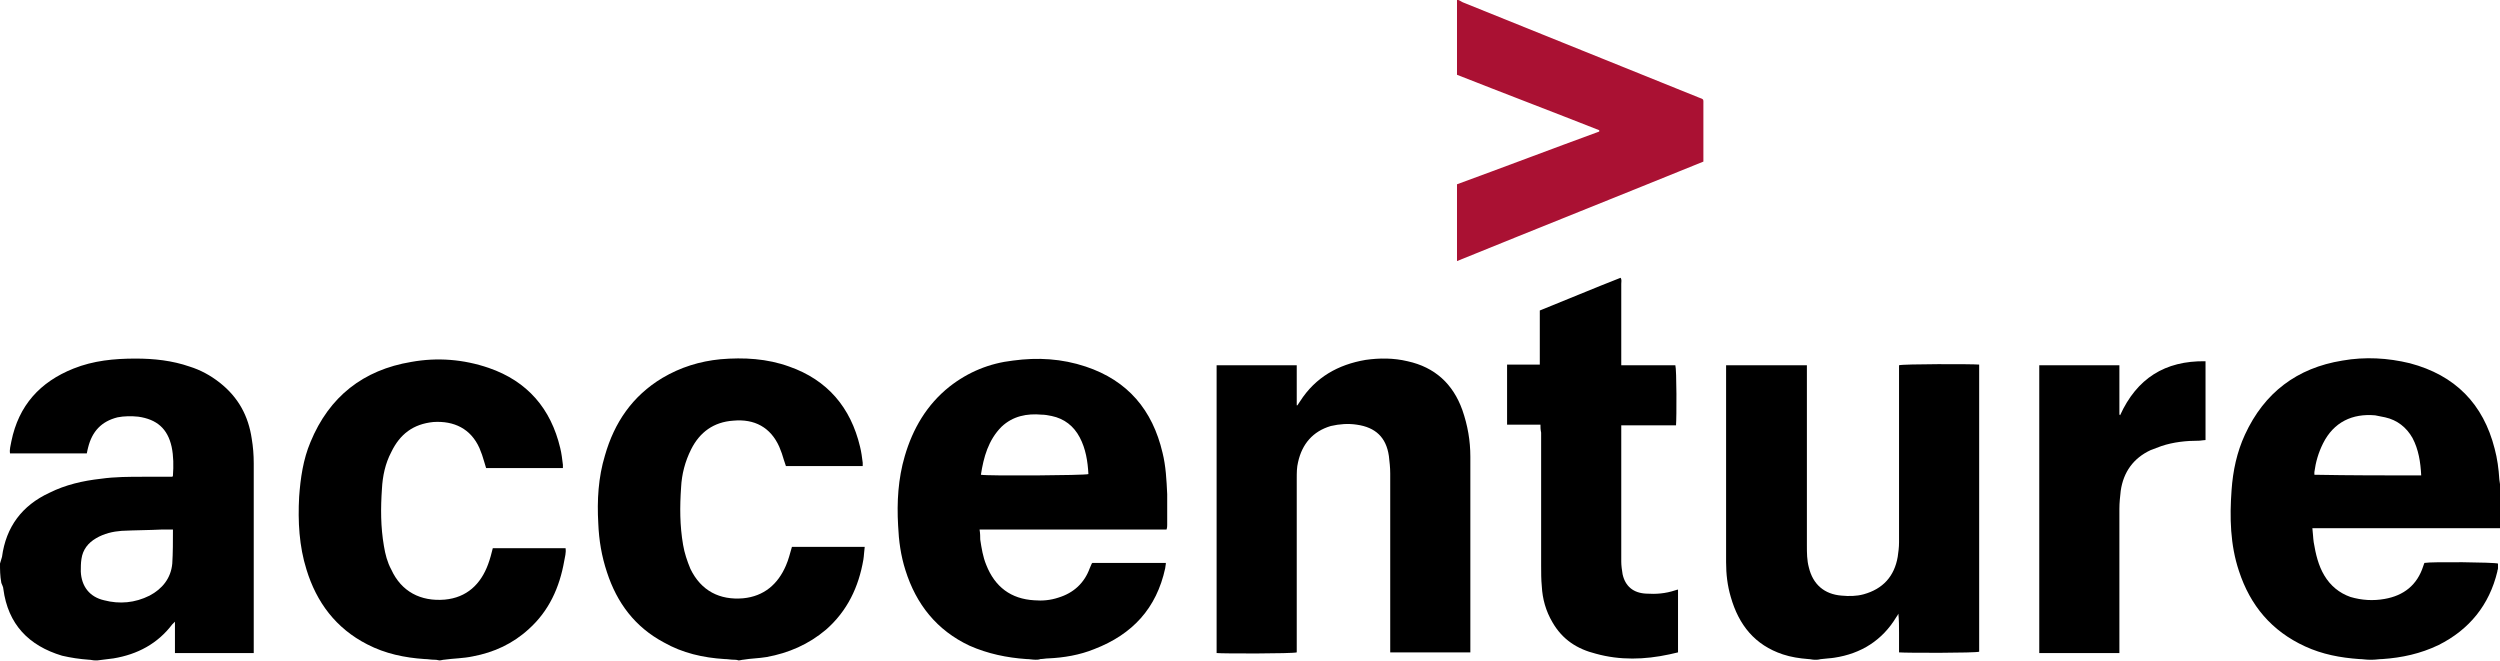
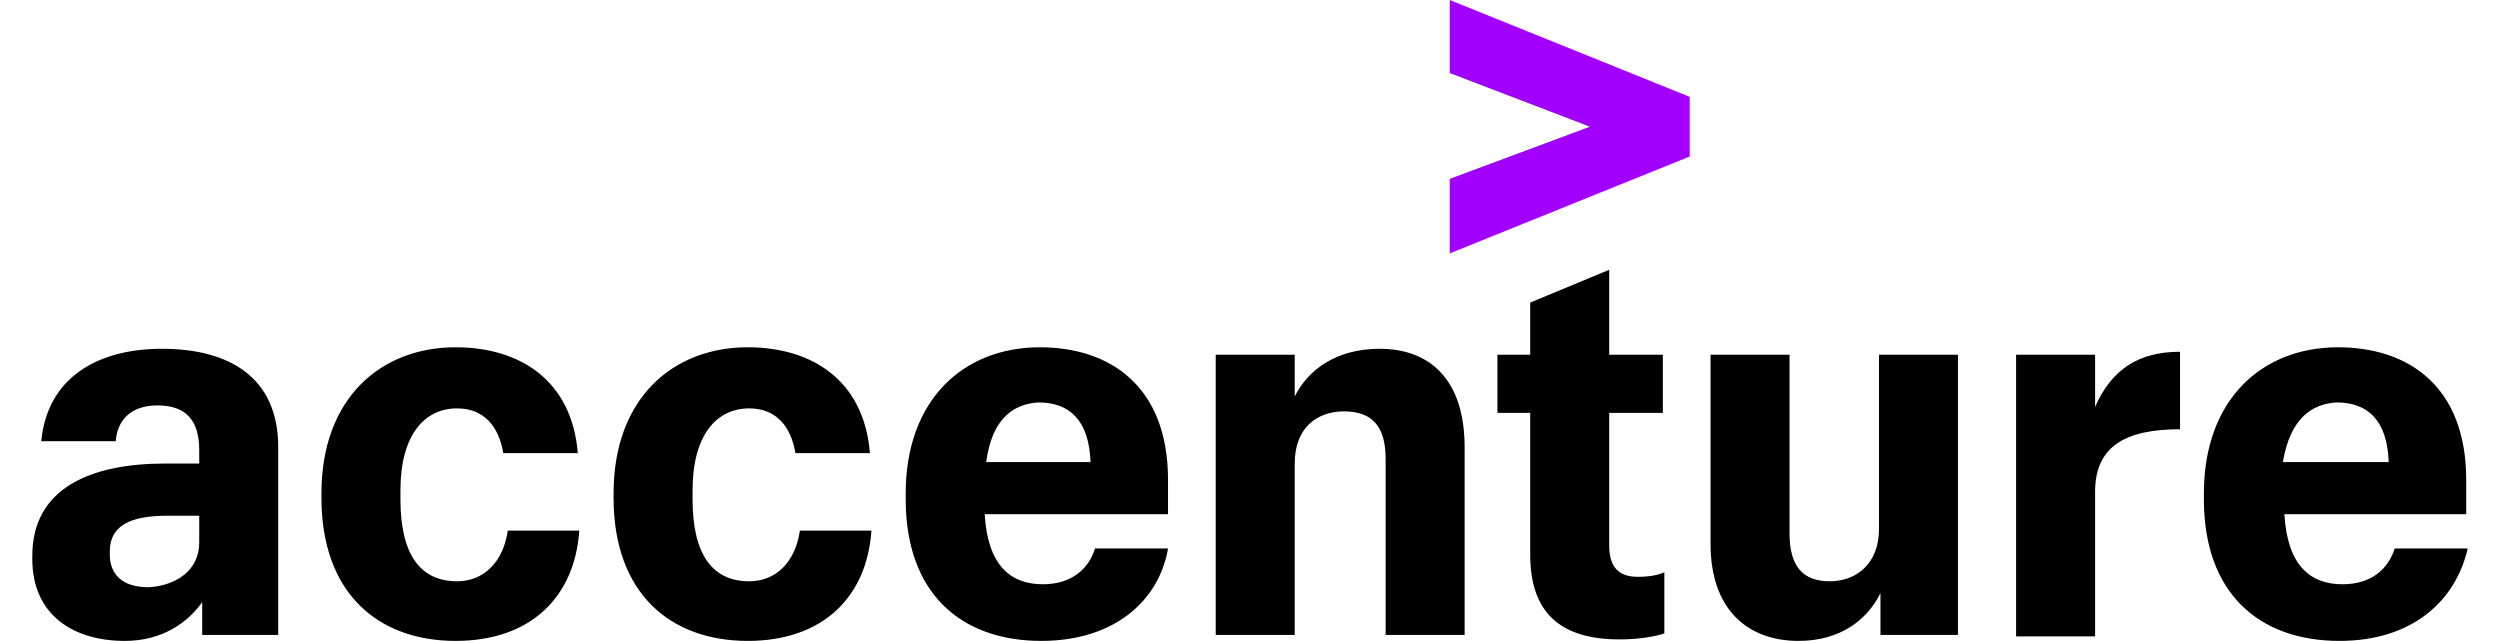
- <svg xmlns="http://www.w3.org/2000/svg" version="1.1" id="Layer_1" x="0px" y="0px" viewBox="0 0 374.4 98.9" xml:space="preserve" width="374.4" height="98.9">
-   <defs id="defs29" />
+ <svg xmlns="http://www.w3.org/2000/svg" version="1.1" id="Layer_1" x="0px" y="0px" viewBox="0 0 292.559 75" xml:space="preserve" width="77.406mm" height="19.844mm">
+   <defs id="defs13" />
  <style type="text/css" id="style2">
- 	.st0{fill:#AA1133;}
+ 	.st0{fill:#A100FF;}
</style>
-   <g id="g24" transform="translate(-12.8,-7.6)">
-     <path d="m 12.8,92 c 0.1,-0.3 0.2,-0.7 0.3,-1 0.6,-4.5 3,-7.7 7.1,-9.6 2.4,-1.2 5,-1.8 7.7,-2.1 C 30,79 32.2,79 34.3,79 c 1.4,0 2.9,0 4.3,0 0.1,-0.1 0.1,-0.1 0.1,-0.2 0.1,-1.4 0.1,-2.9 -0.2,-4.3 -0.6,-2.7 -2.2,-4.1 -5,-4.5 -1,-0.1 -2.1,-0.1 -3.1,0.1 -2.4,0.6 -3.8,2.1 -4.4,4.5 -0.1,0.3 -0.1,0.5 -0.2,0.9 -3.8,0 -7.6,0 -11.5,0 -0.1,-0.6 0.1,-1.2 0.2,-1.8 1.1,-5.4 4.3,-8.9 9.3,-10.9 3,-1.2 6.1,-1.5 9.3,-1.5 2.8,0 5.5,0.3 8.1,1.2 1.6,0.5 3.1,1.3 4.5,2.4 2.8,2.2 4.3,5 4.8,8.4 0.2,1.2 0.3,2.4 0.3,3.7 0,9.1 0,18.3 0,27.4 0,0.3 0,0.6 0,1 -4,0 -7.9,0 -11.8,0 0,-1.6 0,-3.1 0,-4.7 -0.2,0.2 -0.3,0.3 -0.4,0.4 -2.2,2.9 -5.2,4.5 -8.8,5.1 -0.8,0.1 -1.6,0.2 -2.4,0.3 -0.1,0 -0.3,0 -0.4,0 -0.3,0 -0.6,-0.1 -0.9,-0.1 -1.4,-0.1 -2.7,-0.3 -4,-0.6 -5,-1.5 -8.1,-4.7 -8.8,-10 0,-0.3 -0.2,-0.6 -0.3,-0.9 -0.2,-1.1 -0.2,-2 -0.2,-2.9 z m 25.9,-5.1 c -0.6,0 -1.1,0 -1.6,0 -2,0.1 -4.1,0.1 -6.1,0.2 -1.3,0.1 -2.6,0.4 -3.8,1.1 -1.2,0.7 -2,1.7 -2.2,3.1 -0.1,0.6 -0.1,1.3 -0.1,1.9 0.1,2.2 1.3,3.8 3.5,4.3 2.3,0.6 4.6,0.4 6.8,-0.7 1.9,-1 3.2,-2.6 3.4,-4.8 0.1,-1.6 0.1,-3.3 0.1,-5.1 z" id="path4" />
-     <path d="m 167.9,106.4 c -0.5,0 -0.9,-0.1 -1.4,-0.1 -2.9,-0.2 -5.8,-0.8 -8.5,-2 -4.9,-2.3 -8,-6.2 -9.6,-11.3 -0.7,-2.2 -1,-4.4 -1.1,-6.7 -0.2,-3.5 0,-7 1,-10.4 1.2,-4.1 3.3,-7.7 6.7,-10.4 2.8,-2.2 6,-3.5 9.5,-3.9 3.7,-0.5 7.3,-0.3 10.9,0.9 6.3,2.1 10,6.5 11.5,12.9 0.5,2 0.6,4.1 0.7,6.2 0,1.5 0,3 0,4.6 0,0.2 0,0.4 -0.1,0.7 -9.3,0 -18.6,0 -28,0 0.1,0.6 0.1,1.1 0.1,1.5 0.2,1.3 0.4,2.6 0.9,3.8 1.3,3.3 3.7,5.1 7.2,5.3 1.2,0.1 2.4,0 3.6,-0.4 2.3,-0.7 3.9,-2.2 4.7,-4.4 0.1,-0.2 0.2,-0.5 0.3,-0.7 0,0 0,0 0.1,-0.1 3.6,0 7.3,0 11,0 0,0.3 -0.1,0.6 -0.1,0.8 -1.3,6 -4.9,9.9 -10.6,12.1 -2.2,0.9 -4.6,1.3 -6.9,1.4 -0.4,0 -0.8,0.1 -1.2,0.1 -0.2,0.1 -0.5,0.1 -0.7,0.1 z m -8.2,-27.7 c 1,0.2 15.6,0.1 16.1,-0.1 -0.1,-1.9 -0.4,-3.8 -1.3,-5.5 -0.9,-1.7 -2.3,-2.8 -4.2,-3.2 -0.5,-0.1 -1,-0.2 -1.5,-0.2 -2.2,-0.2 -4.3,0.2 -6,1.8 -2,2 -2.7,4.6 -3.1,7.2 z" id="path6" />
-     <path d="m 367.6,106.4 c -0.5,0 -1,-0.1 -1.5,-0.1 -2.8,-0.2 -5.5,-0.7 -8.1,-1.9 -5,-2.3 -8.2,-6.1 -9.9,-11.3 -1.3,-3.9 -1.4,-8 -1.1,-12.1 0.2,-2.9 0.8,-5.7 2,-8.3 2.9,-6.3 7.8,-10 14.6,-11.1 3.4,-0.6 6.8,-0.4 10.1,0.4 6.8,1.8 11,6.1 12.7,12.8 0.4,1.5 0.6,3 0.7,4.6 0,0.2 0.1,0.5 0.1,0.7 0,2.2 0,4.4 0,6.6 -0.3,0 -0.7,0 -1,0 -8.7,0 -17.3,0 -26,0 -0.3,0 -0.6,0 -1.1,0 0.1,0.8 0.1,1.4 0.2,2.1 0.3,1.8 0.7,3.5 1.6,5 0.9,1.5 2.2,2.6 3.9,3.2 1.7,0.5 3.4,0.6 5.1,0.3 2.9,-0.5 4.9,-2.1 5.8,-4.9 0.1,-0.2 0.1,-0.4 0.2,-0.5 1.1,-0.2 10.5,-0.1 11,0.1 0,0.2 0,0.4 0,0.7 0,0.2 -0.1,0.3 -0.1,0.5 -1.2,5 -4.2,8.7 -8.8,11 -2.7,1.3 -5.5,1.9 -8.4,2.1 -0.5,0 -1,0.1 -1.5,0.1 -0.1,0 -0.3,0 -0.5,0 z m 7.8,-27.6 c -0.1,-2 -0.4,-3.9 -1.3,-5.6 -0.9,-1.6 -2.3,-2.7 -4.1,-3.1 -0.5,-0.1 -1,-0.2 -1.5,-0.3 -3.4,-0.3 -6.2,1 -7.8,4.2 -0.7,1.4 -1.1,2.8 -1.3,4.3 0,0.1 0,0.3 0,0.4 5.4,0.1 10.7,0.1 16,0.1 z" id="path8" />
-     <path d="m 284.5,106.4 c -0.3,0 -0.6,-0.1 -0.9,-0.1 -1.3,-0.1 -2.6,-0.3 -3.8,-0.7 -4.2,-1.4 -6.6,-4.4 -7.8,-8.6 -0.5,-1.7 -0.7,-3.4 -0.7,-5.2 0,-9.6 0,-19.2 0,-28.7 0,-0.2 0,-0.5 0,-0.8 4.1,0 8.1,0 12.1,0 0,0.3 0,0.6 0,0.9 0,8.7 0,17.4 0,26.1 0,1.1 0,2.2 0.3,3.3 0.6,2.5 2.3,4 4.9,4.2 1.1,0.1 2.2,0.1 3.3,-0.2 2.9,-0.8 4.6,-2.7 5.1,-5.6 0.1,-0.7 0.2,-1.4 0.2,-2.2 0,-8.5 0,-17.1 0,-25.6 0,-0.3 0,-0.6 0,-0.9 0.6,-0.2 10.9,-0.2 12,-0.1 0,14.3 0,28.7 0,43 -0.5,0.2 -10.8,0.2 -12,0.1 0,-1 0,-2 0,-2.9 0,-1 0,-1.9 -0.1,-2.9 -0.1,0.2 -0.2,0.4 -0.3,0.5 -2.1,3.5 -5.3,5.5 -9.3,6.1 -0.6,0.1 -1.2,0.1 -1.9,0.2 -0.2,0 -0.4,0.1 -0.7,0.1 -0.1,0 -0.2,0 -0.4,0 z" id="path10" />
-     <path d="m 77.8,106.4 c -0.5,0 -0.9,-0.1 -1.4,-0.1 -3,-0.2 -5.9,-0.8 -8.6,-2.2 -4.7,-2.4 -7.6,-6.3 -9.1,-11.2 -1.1,-3.5 -1.3,-7.2 -1.1,-10.9 0.2,-2.8 0.6,-5.6 1.7,-8.2 2.8,-6.8 7.9,-10.8 15.1,-12 3.9,-0.7 7.8,-0.4 11.6,0.9 5.8,2 9.3,6.1 10.7,12 0.2,0.8 0.3,1.7 0.4,2.5 0,0.1 0,0.3 0,0.5 -3.8,0 -7.7,0 -11.5,0 -0.1,-0.3 -0.2,-0.7 -0.3,-1 -0.2,-0.7 -0.4,-1.3 -0.7,-2 -1.3,-2.9 -3.8,-4.1 -6.9,-3.9 -3,0.3 -5,1.8 -6.3,4.5 -0.9,1.7 -1.3,3.6 -1.4,5.5 -0.2,2.9 -0.2,5.7 0.3,8.6 0.2,1.2 0.5,2.4 1.1,3.5 1.5,3.3 4.4,4.8 8,4.5 3.3,-0.3 5.4,-2.3 6.5,-5.3 0.3,-0.8 0.5,-1.6 0.7,-2.4 3.6,0 7.2,0 10.9,0 0.1,0.7 -0.1,1.3 -0.2,1.9 -0.7,4 -2.3,7.5 -5.3,10.2 -2.4,2.2 -5.2,3.5 -8.4,4.1 -1.4,0.3 -2.9,0.3 -4.3,0.5 -0.2,0 -0.4,0.1 -0.7,0.1 -0.4,-0.1 -0.6,-0.1 -0.8,-0.1 z" id="path12" />
-     <path d="m 122.7,106.4 c -0.5,0 -0.9,-0.1 -1.4,-0.1 -3.2,-0.2 -6.3,-0.9 -9.1,-2.5 -4.3,-2.3 -7,-5.9 -8.5,-10.5 -0.8,-2.4 -1.2,-4.8 -1.3,-7.3 -0.2,-3.5 0,-6.9 1,-10.2 1.4,-4.9 4.1,-8.9 8.6,-11.6 2.7,-1.6 5.6,-2.5 8.7,-2.8 3.5,-0.3 7,-0.1 10.3,1.1 5.7,2 9.2,6.1 10.6,12 0.2,0.8 0.3,1.6 0.4,2.4 0,0.2 0,0.3 0,0.5 -3.8,0 -7.6,0 -11.5,0 -0.1,-0.3 -0.2,-0.6 -0.3,-0.9 -0.2,-0.7 -0.4,-1.3 -0.7,-2 -1.3,-2.9 -3.7,-4.2 -6.9,-3.9 -2.9,0.2 -5,1.7 -6.3,4.3 -0.9,1.8 -1.4,3.7 -1.5,5.7 -0.2,2.9 -0.2,5.7 0.3,8.6 0.2,1.2 0.6,2.4 1.1,3.6 1.6,3.3 4.4,4.7 7.9,4.4 3.1,-0.3 5.2,-2.1 6.4,-4.9 0.4,-0.9 0.6,-1.8 0.9,-2.8 3.6,0 7.2,0 10.9,0 -0.1,0.7 -0.1,1.3 -0.2,1.9 -0.7,4.1 -2.4,7.7 -5.6,10.5 -2.6,2.2 -5.6,3.5 -8.9,4.1 -1.2,0.2 -2.3,0.2 -3.5,0.4 -0.2,0 -0.4,0.1 -0.7,0.1 -0.3,-0.1 -0.5,-0.1 -0.7,-0.1 z" id="path14" />
-     <path class="st0" d="m 231.2,7.6 c 0.3,0.1 0.5,0.3 0.8,0.4 11.7,4.7 23.5,9.5 35.2,14.2 0.8,0.3 0.7,0.2 0.7,1.1 0,2.6 0,5.1 0,7.7 0,0.2 0,0.5 0,0.8 -12.3,5 -24.6,9.9 -36.9,14.9 0,-3.9 0,-7.7 0,-11.5 7.1,-2.6 14.2,-5.3 21.3,-7.9 0,-0.1 0,-0.1 0,-0.2 -7.1,-2.8 -14.2,-5.5 -21.3,-8.3 0,-3.7 0,-7.5 0,-11.2 0.1,0 0.2,0 0.2,0 z" id="path16" style="fill:#aa1133" />
-     <path d="m 195,62.3 c 4,0 8,0 12,0 0,2 0,4 0,6 0,0 0.1,0 0.1,0 0.1,-0.2 0.3,-0.4 0.4,-0.6 2.3,-3.6 5.7,-5.5 9.8,-6.2 2.1,-0.3 4.2,-0.3 6.3,0.2 4.1,0.9 6.8,3.4 8.2,7.3 0.8,2.3 1.2,4.6 1.2,7 0,9.5 0,19.1 0,28.6 0,0.2 0,0.4 0,0.7 -4,0 -8,0 -12,0 0,-0.3 0,-0.6 0,-0.9 0,-8.6 0,-17.3 0,-25.9 0,-0.9 -0.1,-1.7 -0.2,-2.6 -0.4,-2.8 -2,-4.3 -4.8,-4.7 -1.3,-0.2 -2.6,-0.1 -3.9,0.2 -2.7,0.8 -4.3,2.7 -4.9,5.4 -0.2,0.8 -0.2,1.6 -0.2,2.5 0,8.4 0,16.7 0,25.1 0,0.3 0,0.6 0,0.9 -0.6,0.2 -11.1,0.2 -12,0.1 0,-14.4 0,-28.7 0,-43.1 z" id="path18" />
-     <path d="m 243.5,71.2 c -1.7,0 -3.3,0 -5,0 0,-3 0,-5.9 0,-9 1.6,0 3.3,0 4.9,0 0,-2.7 0,-5.4 0,-8.1 4,-1.6 8,-3.3 12.1,-4.9 0.2,0.3 0.1,0.6 0.1,0.9 0,3.7 0,7.4 0,11.2 0,0.3 0,0.6 0,1 2.8,0 5.4,0 8.1,0 0.2,0.6 0.2,7.8 0.1,9 -2.7,0 -5.4,0 -8.2,0 0,0.4 0,0.6 0,0.9 0,6.5 0,13 0,19.5 0,0.6 0.1,1.3 0.2,1.9 0.4,1.8 1.6,2.8 3.5,2.9 1.5,0.1 2.9,0 4.4,-0.5 0.1,0 0.2,-0.1 0.4,-0.1 0,3.1 0,6.2 0,9.4 -0.4,0.1 -0.8,0.2 -1.3,0.3 -3.7,0.8 -7.4,0.9 -11,-0.1 -2.8,-0.7 -5,-2.1 -6.5,-4.7 -1,-1.7 -1.5,-3.5 -1.6,-5.4 -0.1,-1 -0.1,-2.1 -0.1,-3.1 0,-6.6 0,-13.3 0,-19.9 -0.1,-0.5 -0.1,-0.8 -0.1,-1.2 z" id="path20" />
-     <path d="m 330.3,69.8 c 2.5,-5.5 6.7,-8.2 12.8,-8.1 0,4 0,7.9 0,11.8 -0.3,0 -0.7,0.1 -1,0.1 -1.9,0 -3.8,0.2 -5.6,0.8 -0.5,0.2 -1.1,0.4 -1.6,0.6 -2.6,1.2 -4.1,3.3 -4.5,6.1 -0.1,0.9 -0.2,1.8 -0.2,2.7 0,6.9 0,13.8 0,20.7 0,0.3 0,0.6 0,0.9 -4,0 -8,0 -12,0 0,-14.4 0,-28.7 0,-43.1 4,0 8,0 12,0 0,2.5 0,5 0,7.4 0,0 0.1,0 0.1,0.1 z" id="path22" />
+   <g id="g8" transform="matrix(1.744186,0,0,1.744186,3.779528,0)">
+     <polygon class="st0" points="95.1,0 111.2,6.5 111.2,10.5 95.1,17 95.1,12 104.5,8.5 95.1,4.9 " id="polygon4" style="fill:#a100ff" />
+     <path d="M 6.2,43 C 2.8,43 0,41.3 0,37.5 v -0.2 c 0,-4.6 4,-6.2 8.9,-6.2 h 2.3 v -0.9 c 0,-1.9 -0.8,-3 -2.8,-3 -1.8,0 -2.7,1 -2.8,2.4 h -5 c 0.4,-4.2 3.7,-6.2 8.1,-6.2 4.5,0 7.8,1.9 7.8,6.6 V 42.6 H 11.4 V 40.4 C 10.4,41.8 8.7,43 6.2,43 Z m 5,-6.6 V 34.6 H 9.1 c -2.6,0 -3.9,0.7 -3.9,2.4 v 0.2 c 0,1.3 0.8,2.2 2.6,2.2 1.8,-0.1 3.4,-1.1 3.4,-3 z M 28.4,43 c -5.2,0 -9,-3.2 -9,-9.6 v -0.3 c 0,-6.4 4,-9.8 9,-9.8 4.3,0 7.8,2.2 8.2,7.1 h -5 c -0.3,-1.8 -1.3,-3 -3.1,-3 -2.2,0 -3.8,1.8 -3.8,5.5 v 0.6 c 0,3.8 1.4,5.5 3.8,5.5 1.8,0 3.1,-1.3 3.4,-3.4 h 4.8 C 36.4,40 33.5,43 28.4,43 Z M 48,43 c -5.2,0 -9,-3.2 -9,-9.6 v -0.3 c 0,-6.4 4,-9.8 9,-9.8 4.3,0 7.8,2.2 8.2,7.1 h -5 c -0.3,-1.8 -1.3,-3 -3.1,-3 -2.2,0 -3.8,1.8 -3.8,5.5 v 0.6 c 0,3.8 1.4,5.5 3.8,5.5 1.8,0 3.1,-1.3 3.4,-3.4 h 4.8 C 56,40 53.1,43 48,43 Z m 19.7,0 c -5.4,0 -9.1,-3.2 -9.1,-9.5 v -0.4 c 0,-6.3 3.9,-9.8 9,-9.8 4.7,0 8.6,2.6 8.6,8.9 v 2.3 H 63.9 c 0.2,3.4 1.7,4.7 3.9,4.7 2,0 3.1,-1.1 3.5,-2.4 h 4.9 C 75.6,40.3 72.6,43 67.7,43 Z M 64,31 h 7 c -0.1,-2.8 -1.4,-4 -3.5,-4 -1.6,0.1 -3.1,1 -3.5,4 z m 15.4,-7.2 h 5.3 v 2.8 c 0.9,-1.8 2.8,-3.2 5.7,-3.2 3.4,0 5.7,2.1 5.7,6.6 V 42.6 H 90.8 V 30.8 c 0,-2.2 -0.9,-3.2 -2.8,-3.2 -1.8,0 -3.3,1.1 -3.3,3.5 v 11.5 h -5.3 z m 26.4,-5.7 v 5.7 h 3.6 v 3.9 h -3.6 v 8.9 c 0,1.4 0.6,2.1 1.9,2.1 0.8,0 1.3,-0.1 1.8,-0.3 v 4.1 c -0.6,0.2 -1.7,0.4 -3,0.4 -4.1,0 -6,-1.9 -6,-5.7 v -9.5 h -2.2 v -3.9 h 2.2 v -3.5 z m 23.4,24.5 H 124 v -2.8 c -0.9,1.8 -2.7,3.2 -5.5,3.2 -3.4,0 -5.9,-2.1 -5.9,-6.5 V 23.8 h 5.3 v 12 c 0,2.2 0.9,3.2 2.7,3.2 1.8,0 3.3,-1.2 3.3,-3.5 V 23.8 h 5.3 z m 3.9,-18.8 h 5.3 v 3.5 c 1.1,-2.5 2.9,-3.7 5.7,-3.7 v 5.2 c -3.6,0 -5.7,1.1 -5.7,4.2 v 9.7 h -5.3 z M 154.8,43 c -5.4,0 -9.1,-3.2 -9.1,-9.5 v -0.4 c 0,-6.3 3.9,-9.8 9,-9.8 4.7,0 8.6,2.6 8.6,8.9 v 2.3 h -12.2 c 0.2,3.4 1.7,4.7 3.9,4.7 2,0 3.1,-1.1 3.5,-2.4 h 4.9 c -0.8,3.5 -3.7,6.2 -8.6,6.2 z M 151,31 h 7.1 c -0.1,-2.8 -1.4,-4 -3.5,-4 -1.6,0.1 -3.1,1 -3.6,4 z" id="path6" />
  </g>
</svg>
